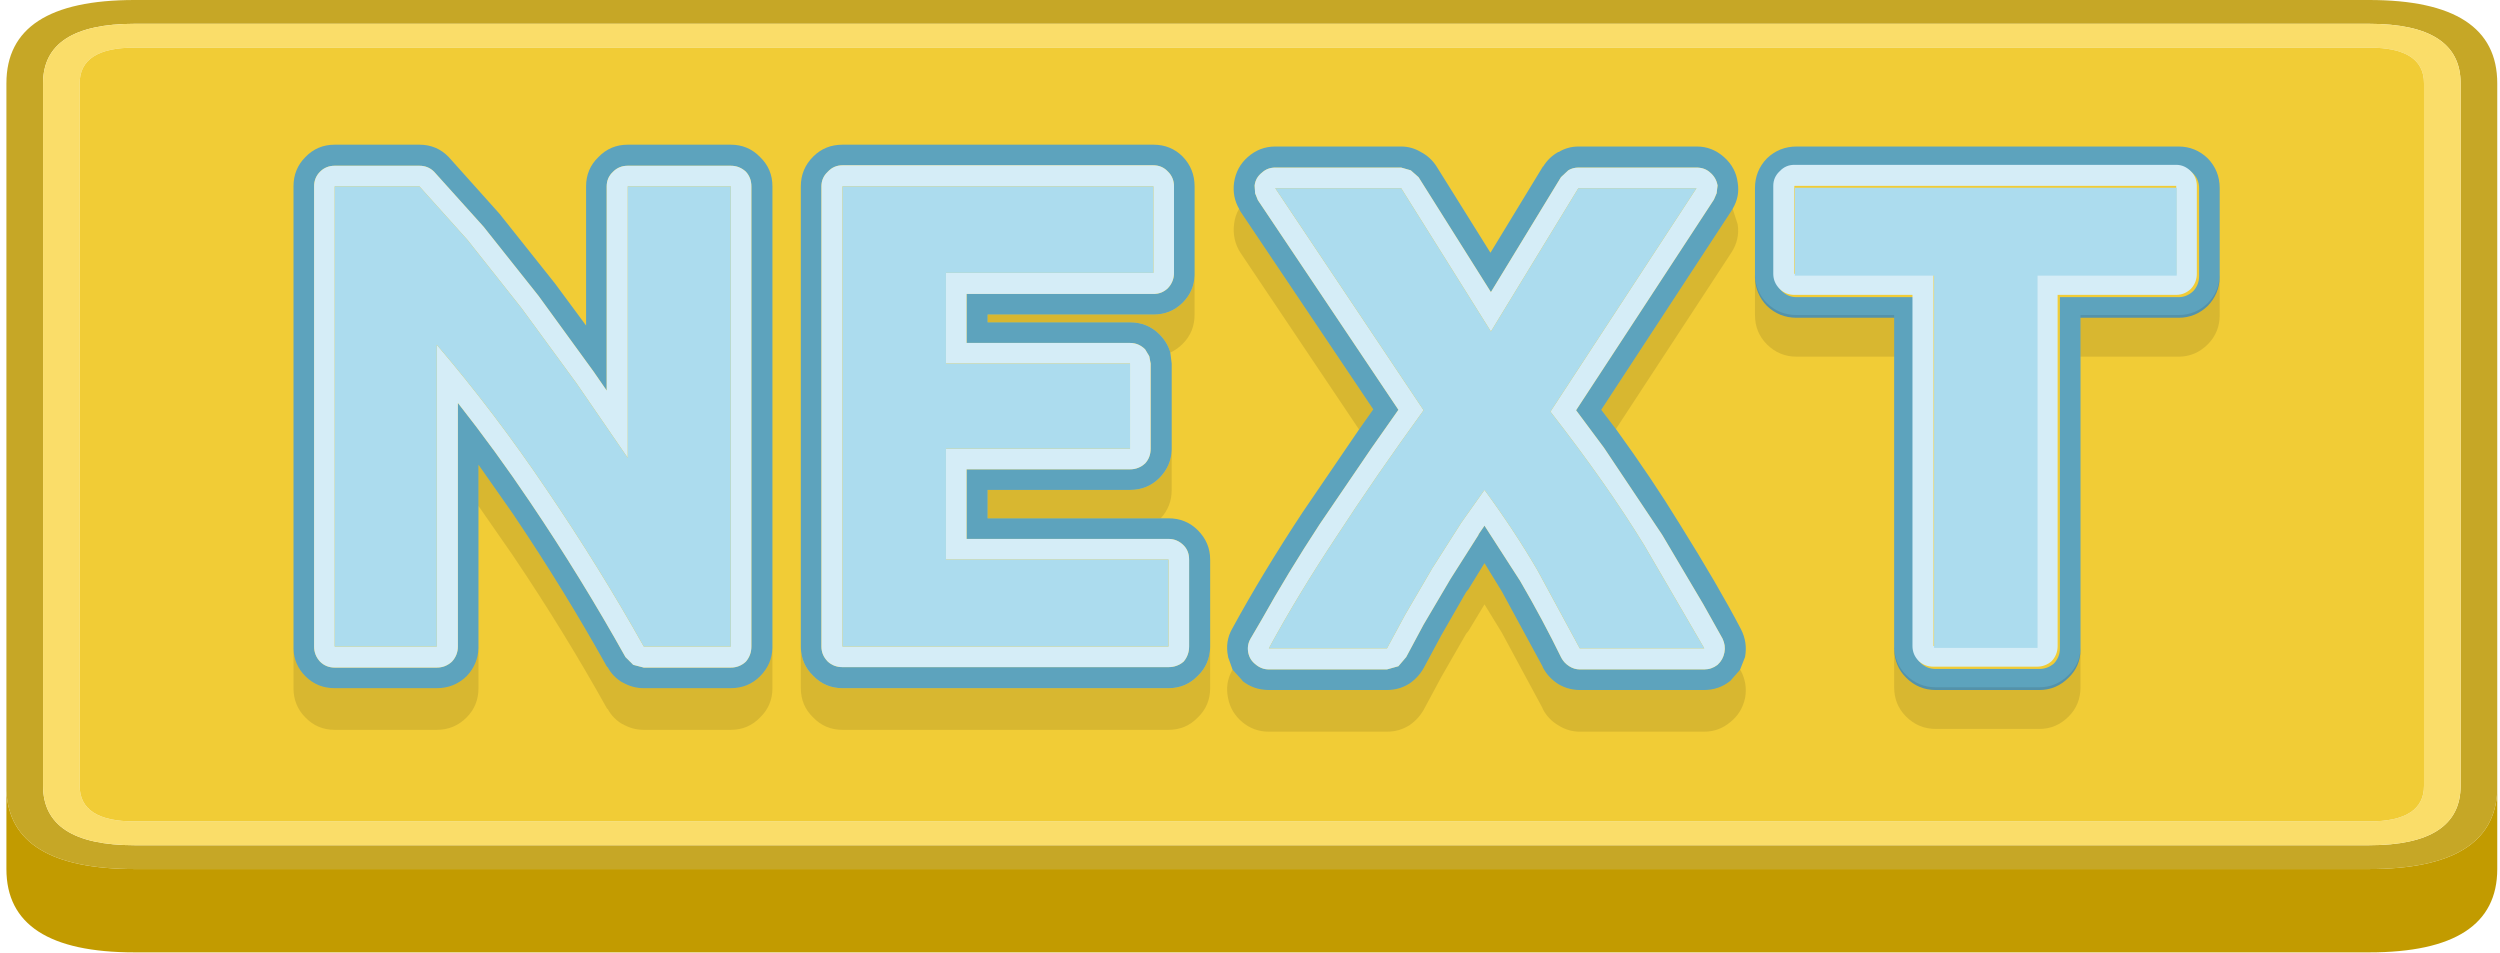
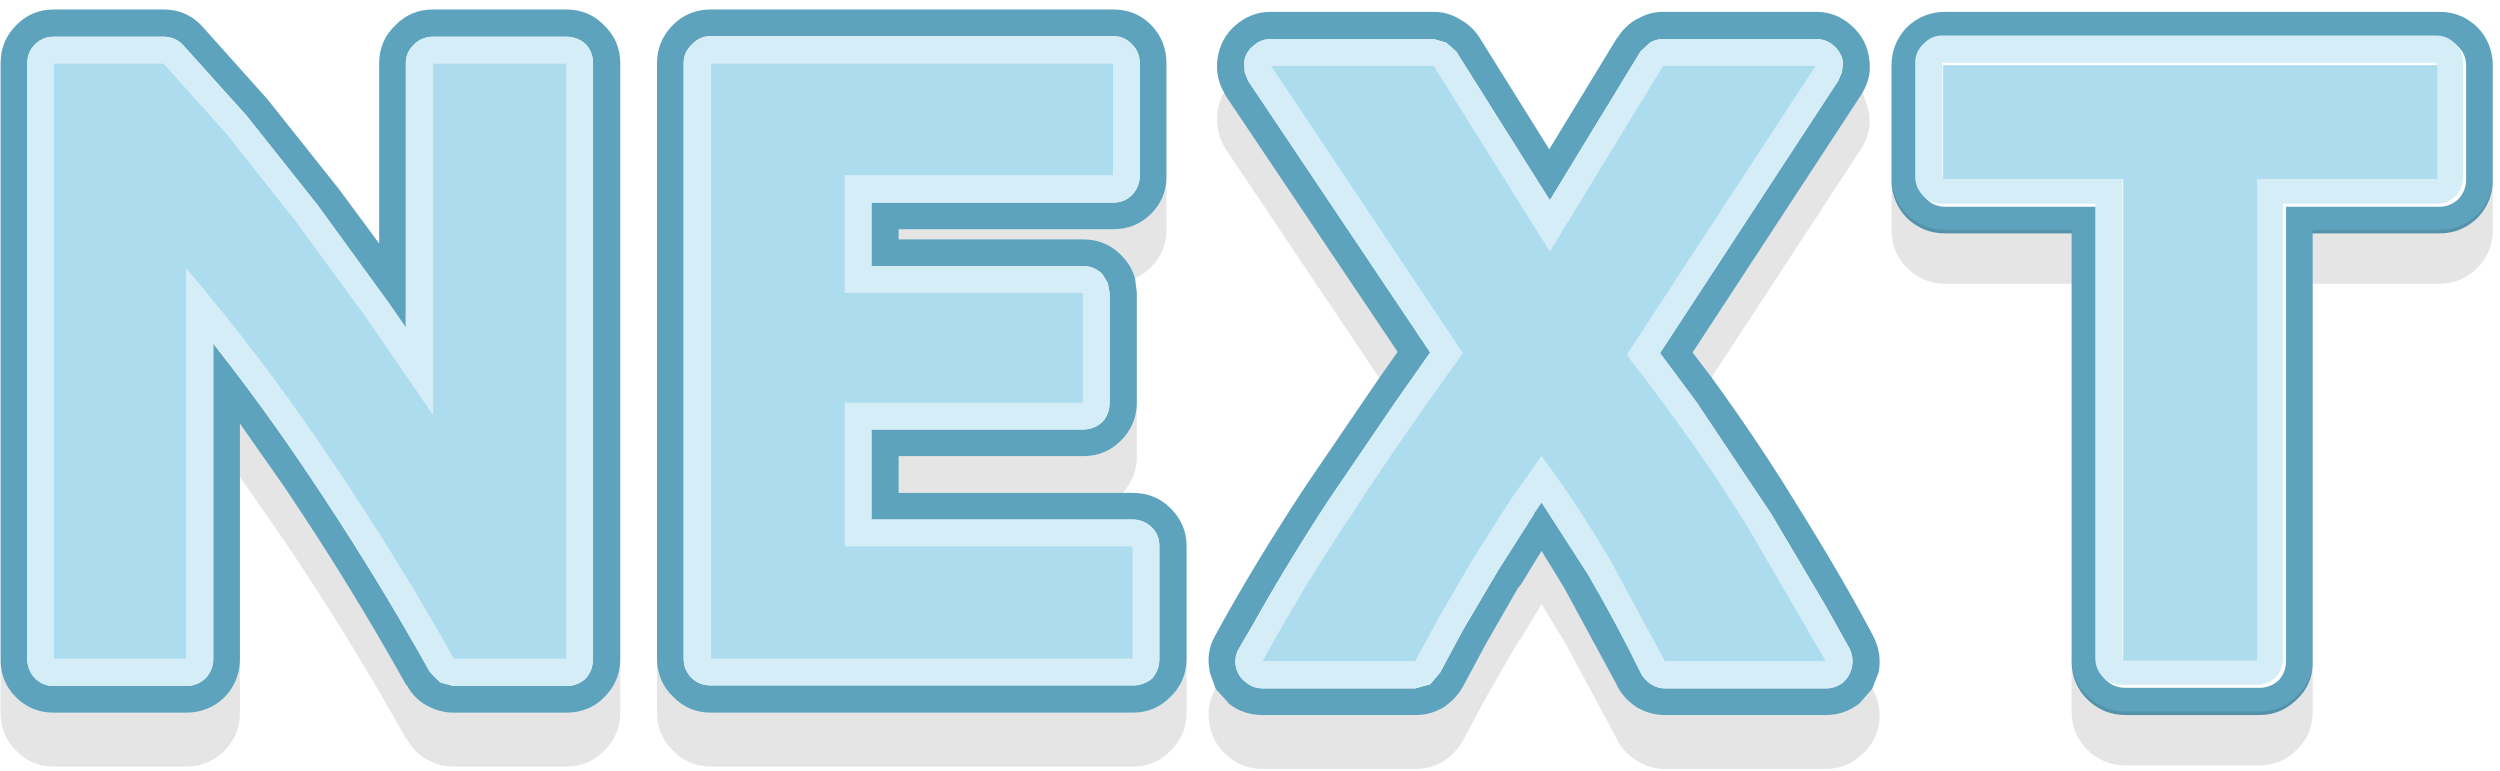
- <svg xmlns="http://www.w3.org/2000/svg" viewBox="0 0 273 104" version="1.1">
+ <svg xmlns="http://www.w3.org/2000/svg" viewBox="0 0 211 65" version="1.1">
  <g id="Page-1" stroke="none" stroke-width="1" fill="none" fill-rule="evenodd">
-     <g id="box">
-       <path d="M258.7,2.6 L14.7,2.6 C8.033,2.6 4.7,4.767 4.7,9.1 L4.7,85.8 C4.7,90.133 8.033,92.3 14.7,92.3 L258.7,92.3 C265.367,92.3 268.7,90.133 268.7,85.8 L268.7,9.1 C268.7,4.767 265.367,2.6 258.7,2.6 M0.7,86.385 L0.7,9.1 C0.7,3.033 5.367,0 14.7,0 L258.7,0 C268.033,0 272.7,3.033 272.7,9.1 L272.7,86.385 C272.433,92.062 267.767,94.9 258.7,94.9 L14.7,94.9 C5.633,94.9 0.967,92.062 0.7,86.385" id="Shape" fill="#C6A726" />
-       <path d="M264.7,9.1 C264.7,6.5 262.7,5.2 258.7,5.2 L14.7,5.2 C10.7,5.2 8.7,6.5 8.7,9.1 L8.7,85.8 C8.7,88.4 10.7,89.7 14.7,89.7 L258.7,89.7 C262.7,89.7 264.7,88.4 264.7,85.8 L264.7,9.1 M258.7,2.6 C265.367,2.6 268.7,4.767 268.7,9.1 L268.7,85.8 C268.7,90.133 265.367,92.3 258.7,92.3 L14.7,92.3 C8.033,92.3 4.7,90.133 4.7,85.8 L4.7,9.1 C4.7,4.767 8.033,2.6 14.7,2.6 L258.7,2.6" id="Shape" fill="#FADD69" />
-       <path d="M264.7,9.1 L264.7,85.8 C264.7,88.4 262.7,89.7 258.7,89.7 L14.7,89.7 C10.7,89.7 8.7,88.4 8.7,85.8 L8.7,9.1 C8.7,6.5 10.7,5.2 14.7,5.2 L258.7,5.2 C262.7,5.2 264.7,6.5 264.7,9.1" id="Shape" fill="#F1CC36" />
-       <path d="M272.7,86.385 L272.7,94.9 C272.7,100.967 268.033,104 258.7,104 L14.7,104 C5.367,104 0.7,100.967 0.7,94.9 L0.7,86.385 C0.967,92.062 5.633,94.9 14.7,94.9 L258.7,94.9 C267.767,94.9 272.433,92.062 272.7,86.385" id="Shape" fill="#C29B00" />
-     </g>
-     <g id="word" transform="translate(32, 15)">
-       <path d="M159.642,15.3 L159.642,5.55 C159.642,4.283 160.076,3.2 160.942,2.3 C161.842,1.433 162.926,1 164.192,1 L205.892,1 C207.126,1 208.192,1.433 209.092,2.3 C209.959,3.2 210.392,4.283 210.392,5.55 L210.392,15.3 C210.359,16.5 209.926,17.533 209.092,18.4 C208.192,19.267 207.126,19.7 205.892,19.7 L195.192,19.7 L195.192,24.25 L195.192,56.05 C195.159,57.217 194.726,58.2 193.892,59 C192.992,59.9 191.926,60.35 190.692,60.35 L179.392,60.35 C178.126,60.35 177.042,59.9 176.142,59 C175.309,58.167 174.876,57.133 174.842,55.9 L174.842,24.25 L174.842,19.7 L164.192,19.7 C162.926,19.7 161.842,19.267 160.942,18.4 C160.109,17.533 159.676,16.5 159.642,15.3 M207.492,3.95 C207.026,3.483 206.492,3.25 205.892,3.25 L164.192,3.25 C163.559,3.25 163.026,3.483 162.592,3.95 C162.126,4.383 161.892,4.917 161.892,5.55 L161.892,15.15 C161.892,15.783 162.126,16.333 162.592,16.8 C163.026,17.233 163.559,17.45 164.192,17.45 L177.092,17.45 L177.092,55.8 C177.092,56.433 177.326,56.983 177.792,57.45 C178.226,57.85 178.759,58.05 179.392,58.05 L190.692,58.05 C191.292,58.05 191.826,57.85 192.292,57.45 C192.726,56.983 192.942,56.433 192.942,55.8 L192.942,17.45 L205.892,17.45 C206.492,17.45 207.026,17.233 207.492,16.8 C207.926,16.333 208.142,15.783 208.142,15.15 L208.142,5.55 C208.142,4.917 207.926,4.383 207.492,3.95" id="Shape" fill="#5DA3BD" />
-       <path d="M207.242,3.7 C207.676,4.133 207.892,4.667 207.892,5.3 L207.892,14.9 C207.892,15.533 207.676,16.083 207.242,16.55 C206.776,16.983 206.242,17.2 205.642,17.2 L192.692,17.2 L192.692,55.55 C192.692,56.183 192.476,56.733 192.042,57.2 C191.576,57.6 191.042,57.8 190.442,57.8 L179.142,57.8 C178.509,57.8 177.976,57.6 177.542,57.2 C177.076,56.733 176.842,56.183 176.842,55.55 L176.842,17.2 L163.942,17.2 C163.309,17.2 162.776,16.983 162.342,16.55 C161.876,16.083 161.642,15.533 161.642,14.9 L161.642,5.3 C161.642,4.667 161.876,4.133 162.342,3.7 C162.776,3.233 163.309,3 163.942,3 L205.642,3 C206.242,3 206.776,3.233 207.242,3.7 M205.642,14.9 L205.642,5.3 L163.942,5.3 L163.942,14.9 L179.142,14.9 L179.142,55.55 L190.442,55.55 L190.442,14.9 L205.642,14.9" id="Shape" fill="#D5EDF7" />
-       <path d="M210.392,15 L210.392,19.4 C210.392,20.667 209.959,21.733 209.092,22.6 C208.192,23.5 207.126,23.95 205.892,23.95 L195.192,23.95 L195.192,19.4 L205.892,19.4 C207.126,19.4 208.192,18.967 209.092,18.1 C209.926,17.233 210.359,16.2 210.392,15 M195.192,55.75 L195.192,60.05 C195.192,61.317 194.759,62.383 193.892,63.25 C192.992,64.15 191.926,64.6 190.692,64.6 L179.392,64.6 C178.126,64.6 177.042,64.15 176.142,63.25 C175.276,62.383 174.842,61.317 174.842,60.05 L174.842,55.6 C174.876,56.833 175.309,57.867 176.142,58.7 C177.042,59.6 178.126,60.05 179.392,60.05 L190.692,60.05 C191.926,60.05 192.992,59.6 193.892,58.7 C194.726,57.9 195.159,56.917 195.192,55.75 M174.842,23.95 L164.192,23.95 C162.926,23.95 161.842,23.5 160.942,22.6 C160.076,21.733 159.642,20.667 159.642,19.4 L159.642,15 C159.676,16.2 160.109,17.233 160.942,18.1 C161.842,18.967 162.926,19.4 164.192,19.4 L174.842,19.4 L174.842,23.95" id="Shape" fill-opacity="0.102" fill="#000000" />
-       <polyline id="Shape" fill="#ACDCEE" points="205.7 15.1 190.5 15.1 190.5 55.75 179.2 55.75 179.2 15.1 164 15.1 164 5.5 205.7 5.5 205.7 15.1" />
-       <path d="M103.307,7.8 C102.807,6.933 102.623,5.983 102.757,4.95 C102.923,3.817 103.423,2.883 104.257,2.15 C105.123,1.383 106.123,1 107.257,1 L121.007,1 C121.773,1 122.49,1.2 123.157,1.6 C123.857,1.967 124.423,2.483 124.857,3.15 L130.757,12.6 L136.507,3.15 L136.507,3.2 C136.907,2.533 137.457,2 138.157,1.6 L138.207,1.6 C138.873,1.2 139.59,1 140.357,1 L153.307,1 C154.407,1 155.39,1.383 156.257,2.15 C157.123,2.917 157.623,3.85 157.757,4.95 C157.923,5.95 157.74,6.9 157.207,7.8 L157.057,8.05 L142.857,29.75 L144.457,31.85 C147.09,35.483 149.407,38.933 151.407,42.2 C154.24,46.733 156.473,50.567 158.107,53.7 C158.607,54.667 158.757,55.683 158.557,56.75 L158.007,58.15 L156.957,59.35 C156.123,60.017 155.173,60.35 154.107,60.35 L140.507,60.35 C139.673,60.35 138.89,60.133 138.157,59.7 C137.423,59.233 136.857,58.617 136.457,57.85 L136.457,57.8 L132.007,49.6 L130.107,46.5 L128.357,49.35 L128.107,49.65 L125.407,54.35 L123.607,57.7 C123.207,58.5 122.64,59.15 121.907,59.65 C121.173,60.117 120.357,60.35 119.457,60.35 L106.557,60.35 C105.457,60.35 104.49,60.017 103.657,59.35 L103.657,59.3 L102.607,58.15 L102.107,56.75 L102.107,56.7 C101.873,55.6 102.023,54.583 102.557,53.65 C104.757,49.617 107.307,45.4 110.207,41 L116.407,31.9 L117.957,29.7 L103.457,8.1 L103.307,7.8 M139.257,3.6 L138.457,4.35 L130.807,16.9 L122.907,4.35 L122.057,3.6 L121.007,3.3 L107.257,3.3 C106.69,3.3 106.207,3.483 105.807,3.85 C105.34,4.217 105.073,4.683 105.007,5.25 L105.057,6.1 L105.357,6.85 L120.707,29.75 L117.757,33.95 L112.107,42.25 C109.773,45.817 107.657,49.3 105.757,52.7 L104.557,54.75 C104.29,55.217 104.207,55.717 104.307,56.25 C104.407,56.783 104.673,57.217 105.107,57.55 C105.54,57.917 106.023,58.1 106.557,58.1 L119.457,58.1 L120.707,57.75 L121.557,56.75 L123.457,53.2 L126.407,48.2 L129.457,43.4 L129.457,43.35 L130.107,42.4 L134.007,48.45 C135.64,51.25 137.14,54.05 138.507,56.85 C138.707,57.217 138.99,57.517 139.357,57.75 C139.723,57.983 140.107,58.1 140.507,58.1 L154.107,58.1 C154.64,58.1 155.123,57.933 155.557,57.6 C155.957,57.233 156.207,56.783 156.307,56.25 C156.407,55.75 156.34,55.25 156.107,54.75 L154.007,51 L149.507,43.4 L143.157,33.9 L140.107,29.8 L155.157,6.8 L155.457,6.1 L155.557,5.25 C155.457,4.683 155.19,4.217 154.757,3.85 C154.357,3.483 153.857,3.3 153.257,3.3 L140.357,3.3 C139.957,3.3 139.59,3.4 139.257,3.6" id="Shape" fill="#5DA3BD" />
-       <path d="M139.257,3.6 C139.59,3.4 139.957,3.3 140.357,3.3 L153.257,3.3 C153.857,3.3 154.357,3.483 154.757,3.85 C155.19,4.217 155.457,4.683 155.557,5.25 L155.457,6.1 L155.157,6.8 L140.107,29.8 L143.157,33.9 L149.507,43.4 L154.007,51 L156.107,54.75 C156.34,55.25 156.407,55.75 156.307,56.25 C156.207,56.783 155.957,57.233 155.557,57.6 C155.123,57.933 154.64,58.1 154.107,58.1 L140.507,58.1 C140.107,58.1 139.723,57.983 139.357,57.75 C138.99,57.517 138.707,57.217 138.507,56.85 C137.14,54.05 135.64,51.25 134.007,48.45 L130.107,42.4 L129.457,43.35 L129.457,43.4 L126.407,48.2 L123.457,53.2 L121.557,56.75 L120.707,57.75 L119.457,58.1 L106.557,58.1 C106.023,58.1 105.54,57.917 105.107,57.55 C104.673,57.217 104.407,56.783 104.307,56.25 C104.207,55.717 104.29,55.217 104.557,54.75 L105.757,52.7 C107.657,49.3 109.773,45.817 112.107,42.25 L117.757,33.95 L120.707,29.75 L105.357,6.85 L105.057,6.1 L105.007,5.25 C105.073,4.683 105.34,4.217 105.807,3.85 C106.207,3.483 106.69,3.3 107.257,3.3 L121.007,3.3 L122.057,3.6 L122.907,4.35 L130.807,16.9 L138.457,4.35 L139.257,3.6 M130.807,21.2 L121.007,5.55 L107.257,5.55 L123.457,29.8 C119.957,34.633 116.807,39.2 114.007,43.5 C111.173,47.767 108.69,51.867 106.557,55.8 L119.457,55.8 L121.457,52.1 L124.407,47.05 L127.557,42.1 L130.107,38.5 C132.307,41.5 134.24,44.433 135.907,47.3 L140.507,55.8 L154.107,55.8 L147.557,44.55 C144.823,40.083 141.407,35.217 137.307,29.95 L153.257,5.55 L140.357,5.55 L130.807,21.2" id="Shape" fill="#D5EDF7" />
-       <path d="M130.807,21.2 L140.357,5.55 L153.257,5.55 L137.307,29.95 C141.407,35.217 144.823,40.083 147.557,44.55 L154.107,55.8 L140.507,55.8 L135.907,47.3 C134.24,44.433 132.307,41.5 130.107,38.5 L127.557,42.1 L124.407,47.05 L121.457,52.1 L119.457,55.8 L106.557,55.8 C108.69,51.867 111.173,47.767 114.007,43.5 C116.807,39.2 119.957,34.633 123.457,29.8 L107.257,5.55 L121.007,5.55 L130.807,21.2" id="Shape" fill="#ACDCEE" />
-       <path d="M157.207,7.8 L157.757,9.5 C157.923,10.6 157.69,11.633 157.057,12.6 L144.457,31.85 L142.857,29.75 L157.057,8.05 L157.207,7.8 M158.007,58.15 L158.107,58.25 C158.607,59.217 158.757,60.217 158.557,61.25 C158.323,62.317 157.79,63.183 156.957,63.85 C156.123,64.55 155.173,64.9 154.107,64.9 L140.507,64.9 C139.673,64.9 138.89,64.667 138.157,64.2 C137.423,63.767 136.857,63.167 136.457,62.4 L136.457,62.35 L132.007,54.1 L130.107,51 L128.357,53.9 L128.107,54.2 L125.407,58.9 L123.607,62.25 C123.207,63.05 122.64,63.7 121.907,64.2 C121.173,64.667 120.357,64.9 119.457,64.9 L106.557,64.9 C105.457,64.9 104.49,64.55 103.657,63.85 C102.823,63.15 102.307,62.283 102.107,61.25 C101.873,60.15 102.023,59.133 102.557,58.2 L102.607,58.15 L103.657,59.3 L103.657,59.35 C104.49,60.017 105.457,60.35 106.557,60.35 L119.457,60.35 C120.357,60.35 121.173,60.117 121.907,59.65 C122.64,59.15 123.207,58.5 123.607,57.7 L125.407,54.35 L128.107,49.65 L128.357,49.35 L130.107,46.5 L132.007,49.6 L136.457,57.8 L136.457,57.85 C136.857,58.617 137.423,59.233 138.157,59.7 C138.89,60.133 139.673,60.35 140.507,60.35 L154.107,60.35 C155.173,60.35 156.123,60.017 156.957,59.35 L158.007,58.15 M116.407,31.9 L103.457,12.6 C102.857,11.667 102.623,10.633 102.757,9.5 C102.823,8.867 103.007,8.3 103.307,7.8 L103.457,8.1 L117.957,29.7 L116.407,31.9" id="Shape" fill-opacity="0.102" fill="#000000" />
-       <path d="M98.45,15.05 L98.45,19.35 C98.45,20.617 98.017,21.683 97.15,22.55 C96.75,22.95 96.3,23.267 95.8,23.5 C95.6,22.767 95.2,22.1 94.6,21.5 C93.733,20.633 92.667,20.2 91.4,20.2 L75.85,20.2 L75.85,19.35 L93.95,19.35 C95.217,19.35 96.283,18.917 97.15,18.05 C97.983,17.217 98.417,16.217 98.45,15.05 M95.95,34.1 L95.95,38.5 C95.95,39.7 95.55,40.733 94.75,41.6 L75.85,41.6 L75.85,38.5 L91.4,38.5 C92.667,38.5 93.733,38.067 94.6,37.2 C95.467,36.333 95.917,35.3 95.95,34.1 M100.15,55.7 L100.15,60.15 C100.15,61.417 99.7,62.483 98.8,63.35 C97.933,64.25 96.867,64.7 95.6,64.7 L60,64.7 C58.733,64.7 57.667,64.25 56.8,63.35 C55.9,62.483 55.45,61.417 55.45,60.15 L55.45,55.7 C55.483,56.933 55.933,57.967 56.8,58.8 C57.667,59.7 58.733,60.15 60,60.15 L95.6,60.15 C96.867,60.15 97.933,59.7 98.8,58.8 C99.667,57.967 100.117,56.933 100.15,55.7" id="Shape" fill-opacity="0.102" fill="#000000" />
-       <path d="M100.15,55.7 C100.117,56.933 99.667,57.967 98.8,58.8 C97.933,59.7 96.867,60.15 95.6,60.15 L60,60.15 C58.733,60.15 57.667,59.7 56.8,58.8 C55.933,57.967 55.483,56.933 55.45,55.7 L55.45,5.35 C55.45,4.083 55.9,3 56.8,2.1 C57.667,1.233 58.733,0.8 60,0.8 L93.95,0.8 C95.217,0.8 96.283,1.233 97.15,2.1 C98.017,3 98.45,4.083 98.45,5.35 L98.45,15.05 C98.417,16.217 97.983,17.217 97.15,18.05 C96.283,18.917 95.217,19.35 93.95,19.35 L75.85,19.35 L75.85,20.2 L91.4,20.2 C92.667,20.2 93.733,20.633 94.6,21.5 C95.2,22.1 95.6,22.767 95.8,23.5 L95.95,24.7 L95.95,34.1 C95.917,35.3 95.467,36.333 94.6,37.2 C93.733,38.067 92.667,38.5 91.4,38.5 L75.85,38.5 L75.85,41.6 L94.75,41.6 L95.6,41.6 C96.867,41.6 97.933,42.033 98.8,42.9 C99.7,43.8 100.15,44.867 100.15,46.1 L100.15,55.7 M58.4,3.75 C57.933,4.183 57.7,4.717 57.7,5.35 L57.7,55.6 C57.7,56.233 57.933,56.783 58.4,57.25 C58.833,57.65 59.367,57.85 60,57.85 L95.6,57.85 C96.233,57.85 96.783,57.65 97.25,57.25 C97.65,56.783 97.85,56.233 97.85,55.6 L97.85,46.1 C97.85,45.467 97.65,44.95 97.25,44.55 C96.783,44.083 96.233,43.85 95.6,43.85 L73.55,43.85 L73.55,36.25 L91.4,36.25 C92.033,36.25 92.583,36.033 93.05,35.6 C93.45,35.167 93.65,34.633 93.65,34 L93.65,24.7 L93.5,23.9 L93.05,23.15 C92.583,22.683 92.033,22.45 91.4,22.45 L73.55,22.45 L73.55,17.1 L93.95,17.1 C94.583,17.1 95.117,16.883 95.55,16.45 C95.983,15.983 96.2,15.433 96.2,14.8 L96.2,5.35 C96.2,4.717 95.983,4.183 95.55,3.75 C95.117,3.283 94.583,3.05 93.95,3.05 L60,3.05 C59.367,3.05 58.833,3.283 58.4,3.75" id="Shape" fill="#5DA3BD" />
-       <path d="M58.4,3.75 C58.833,3.283 59.367,3.05 60,3.05 L93.95,3.05 C94.583,3.05 95.117,3.283 95.55,3.75 C95.983,4.183 96.2,4.717 96.2,5.35 L96.2,14.8 C96.2,15.433 95.983,15.983 95.55,16.45 C95.117,16.883 94.583,17.1 93.95,17.1 L73.55,17.1 L73.55,22.45 L91.4,22.45 C92.033,22.45 92.583,22.683 93.05,23.15 L93.5,23.9 L93.65,24.7 L93.65,34 C93.65,34.633 93.45,35.167 93.05,35.6 C92.583,36.033 92.033,36.25 91.4,36.25 L73.55,36.25 L73.55,43.85 L95.6,43.85 C96.233,43.85 96.783,44.083 97.25,44.55 C97.65,44.95 97.85,45.467 97.85,46.1 L97.85,55.6 C97.85,56.233 97.65,56.783 97.25,57.25 C96.783,57.65 96.233,57.85 95.6,57.85 L60,57.85 C59.367,57.85 58.833,57.65 58.4,57.25 C57.933,56.783 57.7,56.233 57.7,55.6 L57.7,5.35 C57.7,4.717 57.933,4.183 58.4,3.75 M71.3,24.7 L71.3,14.8 L93.95,14.8 L93.95,5.35 L60,5.35 L60,55.6 L95.6,55.6 L95.6,46.1 L71.3,46.1 L71.3,34 L91.4,34 L91.4,24.7 L71.3,24.7" id="Shape" fill="#D5EDF7" />
-       <polyline id="Shape" fill="#ACDCEE" points="71.3 24.7 91.4 24.7 91.4 34 71.3 34 71.3 46.1 95.6 46.1 95.6 55.6 60 55.6 60 5.35 93.95 5.35 93.95 14.8 71.3 14.8 71.3 24.7" />
-       <path d="M49.45,3.75 C48.983,3.317 48.433,3.1 47.8,3.1 L36.55,3.1 C35.917,3.1 35.383,3.317 34.95,3.75 C34.483,4.183 34.25,4.717 34.25,5.35 L34.25,27.65 L32.8,25.55 L32,24.45 L26.8,17.3 L20.8,9.75 L15.4,3.75 C14.967,3.317 14.433,3.1 13.8,3.1 L4.55,3.1 C3.917,3.1 3.383,3.317 2.95,3.75 C2.517,4.183 2.3,4.717 2.3,5.35 L2.3,55.6 C2.3,56.233 2.517,56.783 2.95,57.25 C3.383,57.683 3.917,57.9 4.55,57.9 L15.7,57.9 C16.333,57.9 16.883,57.683 17.35,57.25 C17.783,56.783 18,56.233 18,55.6 L18,29 C20.733,32.467 23.367,36.083 25.9,39.85 C29.633,45.383 33.1,51.017 36.3,56.75 L37.15,57.6 L38.3,57.9 L47.8,57.9 C48.433,57.9 48.983,57.683 49.45,57.25 C49.85,56.783 50.05,56.233 50.05,55.6 L50.05,5.35 C50.05,4.717 49.85,4.183 49.45,3.75 M0.05,55.85 L0.05,5.35 C0.05,4.083 0.483,3.017 1.35,2.15 C2.217,1.25 3.283,0.8 4.55,0.8 L13.8,0.8 C15.067,0.8 16.133,1.25 17,2.15 L22.55,8.35 L28.4,15.7 L28.6,15.95 L32,20.55 L32,5.35 C32,4.083 32.45,3.017 33.35,2.15 C34.217,1.25 35.283,0.8 36.55,0.8 L47.8,0.8 C49.067,0.8 50.133,1.25 51,2.15 C51.9,3.017 52.35,4.083 52.35,5.35 L52.35,55.75 C52.317,56.95 51.867,57.983 51,58.85 C50.133,59.717 49.067,60.15 47.8,60.15 L38.3,60.15 C37.467,60.15 36.683,59.933 35.95,59.5 L36,59.55 C35.267,59.117 34.717,58.55 34.35,57.85 L34.3,57.85 C31.2,52.283 27.833,46.8 24.2,41.4 L24,41.1 L20.25,35.75 L20.25,40.25 L20.25,55.75 C20.217,56.95 19.783,57.983 18.95,58.85 C18.05,59.717 16.967,60.15 15.7,60.15 L4.55,60.15 C3.283,60.15 2.217,59.717 1.35,58.85 C0.517,58.017 0.083,57.017 0.05,55.85" id="Shape" fill="#5DA3BD" />
-       <path d="M49.45,3.75 C49.85,4.183 50.05,4.717 50.05,5.35 L50.05,55.6 C50.05,56.233 49.85,56.783 49.45,57.25 C48.983,57.683 48.433,57.9 47.8,57.9 L38.3,57.9 L37.15,57.6 L36.3,56.75 C33.1,51.017 29.633,45.383 25.9,39.85 C23.367,36.083 20.733,32.467 18,29 L18,55.6 C18,56.233 17.783,56.783 17.35,57.25 C16.883,57.683 16.333,57.9 15.7,57.9 L4.55,57.9 C3.917,57.9 3.383,57.683 2.95,57.25 C2.517,56.783 2.3,56.233 2.3,55.6 L2.3,5.35 C2.3,4.717 2.517,4.183 2.95,3.75 C3.383,3.317 3.917,3.1 4.55,3.1 L13.8,3.1 C14.433,3.1 14.967,3.317 15.4,3.75 L20.8,9.75 L26.8,17.3 L32,24.45 L32.8,25.55 L34.25,27.65 L34.25,5.35 C34.25,4.717 34.483,4.183 34.95,3.75 C35.383,3.317 35.917,3.1 36.55,3.1 L47.8,3.1 C48.433,3.1 48.983,3.317 49.45,3.75 M36.55,35 L30.95,26.85 L24.95,18.65 L19.05,11.2 L13.8,5.35 L4.55,5.35 L4.55,55.6 L15.7,55.6 L15.7,22.65 C19.967,27.65 23.983,32.95 27.75,38.55 C31.55,44.15 35.067,49.833 38.3,55.6 L47.8,55.6 L47.8,5.35 L36.55,5.35 L36.55,35" id="Shape" fill="#D5EDF7" />
-       <path d="M36.55,35 L36.55,5.35 L47.8,5.35 L47.8,55.6 L38.3,55.6 C35.067,49.833 31.55,44.15 27.75,38.55 C23.983,32.95 19.967,27.65 15.7,22.65 L15.7,55.6 L4.55,55.6 L4.55,5.35 L13.8,5.35 L19.05,11.2 L24.95,18.65 L30.95,26.85 L36.55,35" id="Shape" fill="#ACDCEE" />
-       <path d="M52.35,55.75 L52.35,60.15 C52.35,61.417 51.9,62.483 51,63.35 C50.133,64.25 49.067,64.7 47.8,64.7 L38.3,64.7 C37.467,64.7 36.683,64.483 35.95,64.05 L36,64.1 C35.267,63.667 34.717,63.1 34.35,62.4 L34.3,62.4 C31.2,56.833 27.833,51.35 24.2,45.95 L24,45.65 L20.25,40.25 L20.25,35.75 L24,41.1 L24.2,41.4 C27.833,46.8 31.2,52.283 34.3,57.85 L34.35,57.85 C34.717,58.55 35.267,59.117 36,59.55 L35.95,59.5 C36.683,59.933 37.467,60.15 38.3,60.15 L47.8,60.15 C49.067,60.15 50.133,59.717 51,58.85 C51.867,57.983 52.317,56.95 52.35,55.75 M20.25,55.75 L20.25,60.15 C20.25,61.417 19.817,62.483 18.95,63.35 C18.05,64.25 16.967,64.7 15.7,64.7 L4.55,64.7 C3.283,64.7 2.217,64.25 1.35,63.35 C0.483,62.483 0.05,61.417 0.05,60.15 L0.05,55.85 C0.083,57.017 0.517,58.017 1.35,58.85 C2.217,59.717 3.283,60.15 4.55,60.15 L15.7,60.15 C16.967,60.15 18.05,59.717 18.95,58.85 C19.783,57.983 20.217,56.95 20.25,55.75" id="Shape" fill-opacity="0.102" fill="#000000" />
-     </g>
+     <path d="M159.642,15.3 L159.642,5.55 C159.642,4.283 160.076,3.2 160.942,2.3 C161.842,1.433 162.926,1 164.192,1 L205.892,1 C207.126,1 208.192,1.433 209.092,2.3 C209.959,3.2 210.392,4.283 210.392,5.55 L210.392,15.3 C210.359,16.5 209.926,17.533 209.092,18.4 C208.192,19.267 207.126,19.7 205.892,19.7 L195.192,19.7 L195.192,24.25 L195.192,56.05 C195.159,57.217 194.726,58.2 193.892,59 C192.992,59.9 191.926,60.35 190.692,60.35 L179.392,60.35 C178.126,60.35 177.042,59.9 176.142,59 C175.309,58.167 174.876,57.133 174.842,55.9 L174.842,24.25 L174.842,19.7 L164.192,19.7 C162.926,19.7 161.842,19.267 160.942,18.4 C160.109,17.533 159.676,16.5 159.642,15.3 M207.492,3.95 C207.026,3.483 206.492,3.25 205.892,3.25 L164.192,3.25 C163.559,3.25 163.026,3.483 162.592,3.95 C162.126,4.383 161.892,4.917 161.892,5.55 L161.892,15.15 C161.892,15.783 162.126,16.333 162.592,16.8 C163.026,17.233 163.559,17.45 164.192,17.45 L177.092,17.45 L177.092,55.8 C177.092,56.433 177.326,56.983 177.792,57.45 C178.226,57.85 178.759,58.05 179.392,58.05 L190.692,58.05 C191.292,58.05 191.826,57.85 192.292,57.45 C192.726,56.983 192.942,56.433 192.942,55.8 L192.942,17.45 L205.892,17.45 C206.492,17.45 207.026,17.233 207.492,16.8 C207.926,16.333 208.142,15.783 208.142,15.15 L208.142,5.55 C208.142,4.917 207.926,4.383 207.492,3.95" id="Shape" fill="#5DA3BD" />
+     <path d="M207.242,3.7 C207.676,4.133 207.892,4.667 207.892,5.3 L207.892,14.9 C207.892,15.533 207.676,16.083 207.242,16.55 C206.776,16.983 206.242,17.2 205.642,17.2 L192.692,17.2 L192.692,55.55 C192.692,56.183 192.476,56.733 192.042,57.2 C191.576,57.6 191.042,57.8 190.442,57.8 L179.142,57.8 C178.509,57.8 177.976,57.6 177.542,57.2 C177.076,56.733 176.842,56.183 176.842,55.55 L176.842,17.2 L163.942,17.2 C163.309,17.2 162.776,16.983 162.342,16.55 C161.876,16.083 161.642,15.533 161.642,14.9 L161.642,5.3 C161.642,4.667 161.876,4.133 162.342,3.7 C162.776,3.233 163.309,3 163.942,3 L205.642,3 C206.242,3 206.776,3.233 207.242,3.7 M205.642,14.9 L205.642,5.3 L163.942,5.3 L163.942,14.9 L179.142,14.9 L179.142,55.55 L190.442,55.55 L190.442,14.9 L205.642,14.9" id="Shape" fill="#D5EDF7" />
+     <path d="M210.392,15 L210.392,19.4 C210.392,20.667 209.959,21.733 209.092,22.6 C208.192,23.5 207.126,23.95 205.892,23.95 L195.192,23.95 L195.192,19.4 L205.892,19.4 C207.126,19.4 208.192,18.967 209.092,18.1 C209.926,17.233 210.359,16.2 210.392,15 M195.192,55.75 L195.192,60.05 C195.192,61.317 194.759,62.383 193.892,63.25 C192.992,64.15 191.926,64.6 190.692,64.6 L179.392,64.6 C178.126,64.6 177.042,64.15 176.142,63.25 C175.276,62.383 174.842,61.317 174.842,60.05 L174.842,55.6 C174.876,56.833 175.309,57.867 176.142,58.7 C177.042,59.6 178.126,60.05 179.392,60.05 L190.692,60.05 C191.926,60.05 192.992,59.6 193.892,58.7 C194.726,57.9 195.159,56.917 195.192,55.75 M174.842,23.95 L164.192,23.95 C162.926,23.95 161.842,23.5 160.942,22.6 C160.076,21.733 159.642,20.667 159.642,19.4 L159.642,15 C159.676,16.2 160.109,17.233 160.942,18.1 C161.842,18.967 162.926,19.4 164.192,19.4 L174.842,19.4 L174.842,23.95" id="Shape" fill-opacity="0.102" fill="#000000" />
+     <polyline id="Shape" fill="#ACDCEE" points="205.7 15.1 190.5 15.1 190.5 55.75 179.2 55.75 179.2 15.1 164 15.1 164 5.5 205.7 5.5 205.7 15.1" />
+     <path d="M103.307,7.8 C102.807,6.933 102.623,5.983 102.757,4.95 C102.923,3.817 103.423,2.883 104.257,2.15 C105.123,1.383 106.123,1 107.257,1 L121.007,1 C121.773,1 122.49,1.2 123.157,1.6 C123.857,1.967 124.423,2.483 124.857,3.15 L130.757,12.6 L136.507,3.15 L136.507,3.2 C136.907,2.533 137.457,2 138.157,1.6 L138.207,1.6 C138.873,1.2 139.59,1 140.357,1 L153.307,1 C154.407,1 155.39,1.383 156.257,2.15 C157.123,2.917 157.623,3.85 157.757,4.95 C157.923,5.95 157.74,6.9 157.207,7.8 L157.057,8.05 L142.857,29.75 L144.457,31.85 C147.09,35.483 149.407,38.933 151.407,42.2 C154.24,46.733 156.473,50.567 158.107,53.7 C158.607,54.667 158.757,55.683 158.557,56.75 L158.007,58.15 L156.957,59.35 C156.123,60.017 155.173,60.35 154.107,60.35 L140.507,60.35 C139.673,60.35 138.89,60.133 138.157,59.7 C137.423,59.233 136.857,58.617 136.457,57.85 L136.457,57.8 L132.007,49.6 L130.107,46.5 L128.357,49.35 L128.107,49.65 L125.407,54.35 L123.607,57.7 C123.207,58.5 122.64,59.15 121.907,59.65 C121.173,60.117 120.357,60.35 119.457,60.35 L106.557,60.35 C105.457,60.35 104.49,60.017 103.657,59.35 L103.657,59.3 L102.607,58.15 L102.107,56.75 L102.107,56.7 C101.873,55.6 102.023,54.583 102.557,53.65 C104.757,49.617 107.307,45.4 110.207,41 L116.407,31.9 L117.957,29.7 L103.457,8.1 L103.307,7.8 M139.257,3.6 L138.457,4.35 L130.807,16.9 L122.907,4.35 L122.057,3.6 L121.007,3.3 L107.257,3.3 C106.69,3.3 106.207,3.483 105.807,3.85 C105.34,4.217 105.073,4.683 105.007,5.25 L105.057,6.1 L105.357,6.85 L120.707,29.75 L117.757,33.95 L112.107,42.25 C109.773,45.817 107.657,49.3 105.757,52.7 L104.557,54.75 C104.29,55.217 104.207,55.717 104.307,56.25 C104.407,56.783 104.673,57.217 105.107,57.55 C105.54,57.917 106.023,58.1 106.557,58.1 L119.457,58.1 L120.707,57.75 L121.557,56.75 L123.457,53.2 L126.407,48.2 L129.457,43.4 L129.457,43.35 L130.107,42.4 L134.007,48.45 C135.64,51.25 137.14,54.05 138.507,56.85 C138.707,57.217 138.99,57.517 139.357,57.75 C139.723,57.983 140.107,58.1 140.507,58.1 L154.107,58.1 C154.64,58.1 155.123,57.933 155.557,57.6 C155.957,57.233 156.207,56.783 156.307,56.25 C156.407,55.75 156.34,55.25 156.107,54.75 L154.007,51 L149.507,43.4 L143.157,33.9 L140.107,29.8 L155.157,6.8 L155.457,6.1 L155.557,5.25 C155.457,4.683 155.19,4.217 154.757,3.85 C154.357,3.483 153.857,3.3 153.257,3.3 L140.357,3.3 C139.957,3.3 139.59,3.4 139.257,3.6" id="Shape" fill="#5DA3BD" />
+     <path d="M139.257,3.6 C139.59,3.4 139.957,3.3 140.357,3.3 L153.257,3.3 C153.857,3.3 154.357,3.483 154.757,3.85 C155.19,4.217 155.457,4.683 155.557,5.25 L155.457,6.1 L155.157,6.8 L140.107,29.8 L143.157,33.9 L149.507,43.4 L154.007,51 L156.107,54.75 C156.34,55.25 156.407,55.75 156.307,56.25 C156.207,56.783 155.957,57.233 155.557,57.6 C155.123,57.933 154.64,58.1 154.107,58.1 L140.507,58.1 C140.107,58.1 139.723,57.983 139.357,57.75 C138.99,57.517 138.707,57.217 138.507,56.85 C137.14,54.05 135.64,51.25 134.007,48.45 L130.107,42.4 L129.457,43.35 L129.457,43.4 L126.407,48.2 L123.457,53.2 L121.557,56.75 L120.707,57.75 L119.457,58.1 L106.557,58.1 C106.023,58.1 105.54,57.917 105.107,57.55 C104.673,57.217 104.407,56.783 104.307,56.25 C104.207,55.717 104.29,55.217 104.557,54.75 L105.757,52.7 C107.657,49.3 109.773,45.817 112.107,42.25 L117.757,33.95 L120.707,29.75 L105.357,6.85 L105.057,6.1 L105.007,5.25 C105.073,4.683 105.34,4.217 105.807,3.85 C106.207,3.483 106.69,3.3 107.257,3.3 L121.007,3.3 L122.057,3.6 L122.907,4.35 L130.807,16.9 L138.457,4.35 L139.257,3.6 M130.807,21.2 L121.007,5.55 L107.257,5.55 L123.457,29.8 C119.957,34.633 116.807,39.2 114.007,43.5 C111.173,47.767 108.69,51.867 106.557,55.8 L119.457,55.8 L121.457,52.1 L124.407,47.05 L127.557,42.1 L130.107,38.5 C132.307,41.5 134.24,44.433 135.907,47.3 L140.507,55.8 L154.107,55.8 L147.557,44.55 C144.823,40.083 141.407,35.217 137.307,29.95 L153.257,5.55 L140.357,5.55 L130.807,21.2" id="Shape" fill="#D5EDF7" />
+     <path d="M130.807,21.2 L140.357,5.55 L153.257,5.55 L137.307,29.95 C141.407,35.217 144.823,40.083 147.557,44.55 L154.107,55.8 L140.507,55.8 L135.907,47.3 C134.24,44.433 132.307,41.5 130.107,38.5 L127.557,42.1 L124.407,47.05 L121.457,52.1 L119.457,55.8 L106.557,55.8 C108.69,51.867 111.173,47.767 114.007,43.5 C116.807,39.2 119.957,34.633 123.457,29.8 L107.257,5.55 L121.007,5.55 L130.807,21.2" id="Shape" fill="#ACDCEE" />
+     <path d="M157.207,7.8 L157.757,9.5 C157.923,10.6 157.69,11.633 157.057,12.6 L144.457,31.85 L142.857,29.75 L157.057,8.05 L157.207,7.8 M158.007,58.15 L158.107,58.25 C158.607,59.217 158.757,60.217 158.557,61.25 C158.323,62.317 157.79,63.183 156.957,63.85 C156.123,64.55 155.173,64.9 154.107,64.9 L140.507,64.9 C139.673,64.9 138.89,64.667 138.157,64.2 C137.423,63.767 136.857,63.167 136.457,62.4 L136.457,62.35 L132.007,54.1 L130.107,51 L128.357,53.9 L128.107,54.2 L125.407,58.9 L123.607,62.25 C123.207,63.05 122.64,63.7 121.907,64.2 C121.173,64.667 120.357,64.9 119.457,64.9 L106.557,64.9 C105.457,64.9 104.49,64.55 103.657,63.85 C102.823,63.15 102.307,62.283 102.107,61.25 C101.873,60.15 102.023,59.133 102.557,58.2 L102.607,58.15 L103.657,59.3 L103.657,59.35 C104.49,60.017 105.457,60.35 106.557,60.35 L119.457,60.35 C120.357,60.35 121.173,60.117 121.907,59.65 C122.64,59.15 123.207,58.5 123.607,57.7 L125.407,54.35 L128.107,49.65 L128.357,49.35 L130.107,46.5 L132.007,49.6 L136.457,57.8 L136.457,57.85 C136.857,58.617 137.423,59.233 138.157,59.7 C138.89,60.133 139.673,60.35 140.507,60.35 L154.107,60.35 C155.173,60.35 156.123,60.017 156.957,59.35 L158.007,58.15 M116.407,31.9 L103.457,12.6 C102.857,11.667 102.623,10.633 102.757,9.5 C102.823,8.867 103.007,8.3 103.307,7.8 L103.457,8.1 L117.957,29.7 L116.407,31.9" id="Shape" fill-opacity="0.102" fill="#000000" />
+     <path d="M98.45,15.05 L98.45,19.35 C98.45,20.617 98.017,21.683 97.15,22.55 C96.75,22.95 96.3,23.267 95.8,23.5 C95.6,22.767 95.2,22.1 94.6,21.5 C93.733,20.633 92.667,20.2 91.4,20.2 L75.85,20.2 L75.85,19.35 L93.95,19.35 C95.217,19.35 96.283,18.917 97.15,18.05 C97.983,17.217 98.417,16.217 98.45,15.05 M95.95,34.1 L95.95,38.5 C95.95,39.7 95.55,40.733 94.75,41.6 L75.85,41.6 L75.85,38.5 L91.4,38.5 C92.667,38.5 93.733,38.067 94.6,37.2 C95.467,36.333 95.917,35.3 95.95,34.1 M100.15,55.7 L100.15,60.15 C100.15,61.417 99.7,62.483 98.8,63.35 C97.933,64.25 96.867,64.7 95.6,64.7 L60,64.7 C58.733,64.7 57.667,64.25 56.8,63.35 C55.9,62.483 55.45,61.417 55.45,60.15 L55.45,55.7 C55.483,56.933 55.933,57.967 56.8,58.8 C57.667,59.7 58.733,60.15 60,60.15 L95.6,60.15 C96.867,60.15 97.933,59.7 98.8,58.8 C99.667,57.967 100.117,56.933 100.15,55.7" id="Shape" fill-opacity="0.102" fill="#000000" />
+     <path d="M100.15,55.7 C100.117,56.933 99.667,57.967 98.8,58.8 C97.933,59.7 96.867,60.15 95.6,60.15 L60,60.15 C58.733,60.15 57.667,59.7 56.8,58.8 C55.933,57.967 55.483,56.933 55.45,55.7 L55.45,5.35 C55.45,4.083 55.9,3 56.8,2.1 C57.667,1.233 58.733,0.8 60,0.8 L93.95,0.8 C95.217,0.8 96.283,1.233 97.15,2.1 C98.017,3 98.45,4.083 98.45,5.35 L98.45,15.05 C98.417,16.217 97.983,17.217 97.15,18.05 C96.283,18.917 95.217,19.35 93.95,19.35 L75.85,19.35 L75.85,20.2 L91.4,20.2 C92.667,20.2 93.733,20.633 94.6,21.5 C95.2,22.1 95.6,22.767 95.8,23.5 L95.95,24.7 L95.95,34.1 C95.917,35.3 95.467,36.333 94.6,37.2 C93.733,38.067 92.667,38.5 91.4,38.5 L75.85,38.5 L75.85,41.6 L94.75,41.6 L95.6,41.6 C96.867,41.6 97.933,42.033 98.8,42.9 C99.7,43.8 100.15,44.867 100.15,46.1 L100.15,55.7 M58.4,3.75 C57.933,4.183 57.7,4.717 57.7,5.35 L57.7,55.6 C57.7,56.233 57.933,56.783 58.4,57.25 C58.833,57.65 59.367,57.85 60,57.85 L95.6,57.85 C96.233,57.85 96.783,57.65 97.25,57.25 C97.65,56.783 97.85,56.233 97.85,55.6 L97.85,46.1 C97.85,45.467 97.65,44.95 97.25,44.55 C96.783,44.083 96.233,43.85 95.6,43.85 L73.55,43.85 L73.55,36.25 L91.4,36.25 C92.033,36.25 92.583,36.033 93.05,35.6 C93.45,35.167 93.65,34.633 93.65,34 L93.65,24.7 L93.5,23.9 L93.05,23.15 C92.583,22.683 92.033,22.45 91.4,22.45 L73.55,22.45 L73.55,17.1 L93.95,17.1 C94.583,17.1 95.117,16.883 95.55,16.45 C95.983,15.983 96.2,15.433 96.2,14.8 L96.2,5.35 C96.2,4.717 95.983,4.183 95.55,3.75 C95.117,3.283 94.583,3.05 93.95,3.05 L60,3.05 C59.367,3.05 58.833,3.283 58.4,3.75" id="Shape" fill="#5DA3BD" />
+     <path d="M58.4,3.75 C58.833,3.283 59.367,3.05 60,3.05 L93.95,3.05 C94.583,3.05 95.117,3.283 95.55,3.75 C95.983,4.183 96.2,4.717 96.2,5.35 L96.2,14.8 C96.2,15.433 95.983,15.983 95.55,16.45 C95.117,16.883 94.583,17.1 93.95,17.1 L73.55,17.1 L73.55,22.45 L91.4,22.45 C92.033,22.45 92.583,22.683 93.05,23.15 L93.5,23.9 L93.65,24.7 L93.65,34 C93.65,34.633 93.45,35.167 93.05,35.6 C92.583,36.033 92.033,36.25 91.4,36.25 L73.55,36.25 L73.55,43.85 L95.6,43.85 C96.233,43.85 96.783,44.083 97.25,44.55 C97.65,44.95 97.85,45.467 97.85,46.1 L97.85,55.6 C97.85,56.233 97.65,56.783 97.25,57.25 C96.783,57.65 96.233,57.85 95.6,57.85 L60,57.85 C59.367,57.85 58.833,57.65 58.4,57.25 C57.933,56.783 57.7,56.233 57.7,55.6 L57.7,5.35 C57.7,4.717 57.933,4.183 58.4,3.75 M71.3,24.7 L71.3,14.8 L93.95,14.8 L93.95,5.35 L60,5.35 L60,55.6 L95.6,55.6 L95.6,46.1 L71.3,46.1 L71.3,34 L91.4,34 L91.4,24.7 L71.3,24.7" id="Shape" fill="#D5EDF7" />
+     <polyline id="Shape" fill="#ACDCEE" points="71.3 24.7 91.4 24.7 91.4 34 71.3 34 71.3 46.1 95.6 46.1 95.6 55.6 60 55.6 60 5.35 93.95 5.35 93.95 14.8 71.3 14.8 71.3 24.7" />
+     <path d="M49.45,3.75 C48.983,3.317 48.433,3.1 47.8,3.1 L36.55,3.1 C35.917,3.1 35.383,3.317 34.95,3.75 C34.483,4.183 34.25,4.717 34.25,5.35 L34.25,27.65 L32.8,25.55 L32,24.45 L26.8,17.3 L20.8,9.75 L15.4,3.75 C14.967,3.317 14.433,3.1 13.8,3.1 L4.55,3.1 C3.917,3.1 3.383,3.317 2.95,3.75 C2.517,4.183 2.3,4.717 2.3,5.35 L2.3,55.6 C2.3,56.233 2.517,56.783 2.95,57.25 C3.383,57.683 3.917,57.9 4.55,57.9 L15.7,57.9 C16.333,57.9 16.883,57.683 17.35,57.25 C17.783,56.783 18,56.233 18,55.6 L18,29 C20.733,32.467 23.367,36.083 25.9,39.85 C29.633,45.383 33.1,51.017 36.3,56.75 L37.15,57.6 L38.3,57.9 L47.8,57.9 C48.433,57.9 48.983,57.683 49.45,57.25 C49.85,56.783 50.05,56.233 50.05,55.6 L50.05,5.35 C50.05,4.717 49.85,4.183 49.45,3.75 M0.05,55.85 L0.05,5.35 C0.05,4.083 0.483,3.017 1.35,2.15 C2.217,1.25 3.283,0.8 4.55,0.8 L13.8,0.8 C15.067,0.8 16.133,1.25 17,2.15 L22.55,8.35 L28.4,15.7 L28.6,15.95 L32,20.55 L32,5.35 C32,4.083 32.45,3.017 33.35,2.15 C34.217,1.25 35.283,0.8 36.55,0.8 L47.8,0.8 C49.067,0.8 50.133,1.25 51,2.15 C51.9,3.017 52.35,4.083 52.35,5.35 L52.35,55.75 C52.317,56.95 51.867,57.983 51,58.85 C50.133,59.717 49.067,60.15 47.8,60.15 L38.3,60.15 C37.467,60.15 36.683,59.933 35.95,59.5 L36,59.55 C35.267,59.117 34.717,58.55 34.35,57.85 L34.3,57.85 C31.2,52.283 27.833,46.8 24.2,41.4 L24,41.1 L20.25,35.75 L20.25,40.25 L20.25,55.75 C20.217,56.95 19.783,57.983 18.95,58.85 C18.05,59.717 16.967,60.15 15.7,60.15 L4.55,60.15 C3.283,60.15 2.217,59.717 1.35,58.85 C0.517,58.017 0.083,57.017 0.05,55.85" id="Shape" fill="#5DA3BD" />
+     <path d="M49.45,3.75 C49.85,4.183 50.05,4.717 50.05,5.35 L50.05,55.6 C50.05,56.233 49.85,56.783 49.45,57.25 C48.983,57.683 48.433,57.9 47.8,57.9 L38.3,57.9 L37.15,57.6 L36.3,56.75 C33.1,51.017 29.633,45.383 25.9,39.85 C23.367,36.083 20.733,32.467 18,29 L18,55.6 C18,56.233 17.783,56.783 17.35,57.25 C16.883,57.683 16.333,57.9 15.7,57.9 L4.55,57.9 C3.917,57.9 3.383,57.683 2.95,57.25 C2.517,56.783 2.3,56.233 2.3,55.6 L2.3,5.35 C2.3,4.717 2.517,4.183 2.95,3.75 C3.383,3.317 3.917,3.1 4.55,3.1 L13.8,3.1 C14.433,3.1 14.967,3.317 15.4,3.75 L20.8,9.75 L26.8,17.3 L32,24.45 L32.8,25.55 L34.25,27.65 L34.25,5.35 C34.25,4.717 34.483,4.183 34.95,3.75 C35.383,3.317 35.917,3.1 36.55,3.1 L47.8,3.1 C48.433,3.1 48.983,3.317 49.45,3.75 M36.55,35 L30.95,26.85 L24.95,18.65 L19.05,11.2 L13.8,5.35 L4.55,5.35 L4.55,55.6 L15.7,55.6 L15.7,22.65 C19.967,27.65 23.983,32.95 27.75,38.55 C31.55,44.15 35.067,49.833 38.3,55.6 L47.8,55.6 L47.8,5.35 L36.55,5.35 L36.55,35" id="Shape" fill="#D5EDF7" />
+     <path d="M36.55,35 L36.55,5.35 L47.8,5.35 L47.8,55.6 L38.3,55.6 C35.067,49.833 31.55,44.15 27.75,38.55 C23.983,32.95 19.967,27.65 15.7,22.65 L15.7,55.6 L4.55,55.6 L4.55,5.35 L13.8,5.35 L19.05,11.2 L24.95,18.65 L30.95,26.85 L36.55,35" id="Shape" fill="#ACDCEE" />
+     <path d="M52.35,55.75 L52.35,60.15 C52.35,61.417 51.9,62.483 51,63.35 C50.133,64.25 49.067,64.7 47.8,64.7 L38.3,64.7 C37.467,64.7 36.683,64.483 35.95,64.05 L36,64.1 C35.267,63.667 34.717,63.1 34.35,62.4 L34.3,62.4 C31.2,56.833 27.833,51.35 24.2,45.95 L24,45.65 L20.25,40.25 L20.25,35.75 L24,41.1 L24.2,41.4 C27.833,46.8 31.2,52.283 34.3,57.85 L34.35,57.85 C34.717,58.55 35.267,59.117 36,59.55 L35.95,59.5 C36.683,59.933 37.467,60.15 38.3,60.15 L47.8,60.15 C49.067,60.15 50.133,59.717 51,58.85 C51.867,57.983 52.317,56.95 52.35,55.75 M20.25,55.75 L20.25,60.15 C20.25,61.417 19.817,62.483 18.95,63.35 C18.05,64.25 16.967,64.7 15.7,64.7 L4.55,64.7 C3.283,64.7 2.217,64.25 1.35,63.35 C0.483,62.483 0.05,61.417 0.05,60.15 L0.05,55.85 C0.083,57.017 0.517,58.017 1.35,58.85 C2.217,59.717 3.283,60.15 4.55,60.15 L15.7,60.15 C16.967,60.15 18.05,59.717 18.95,58.85 C19.783,57.983 20.217,56.95 20.25,55.75" id="Shape" fill-opacity="0.102" fill="#000000" />
  </g>
</svg>
